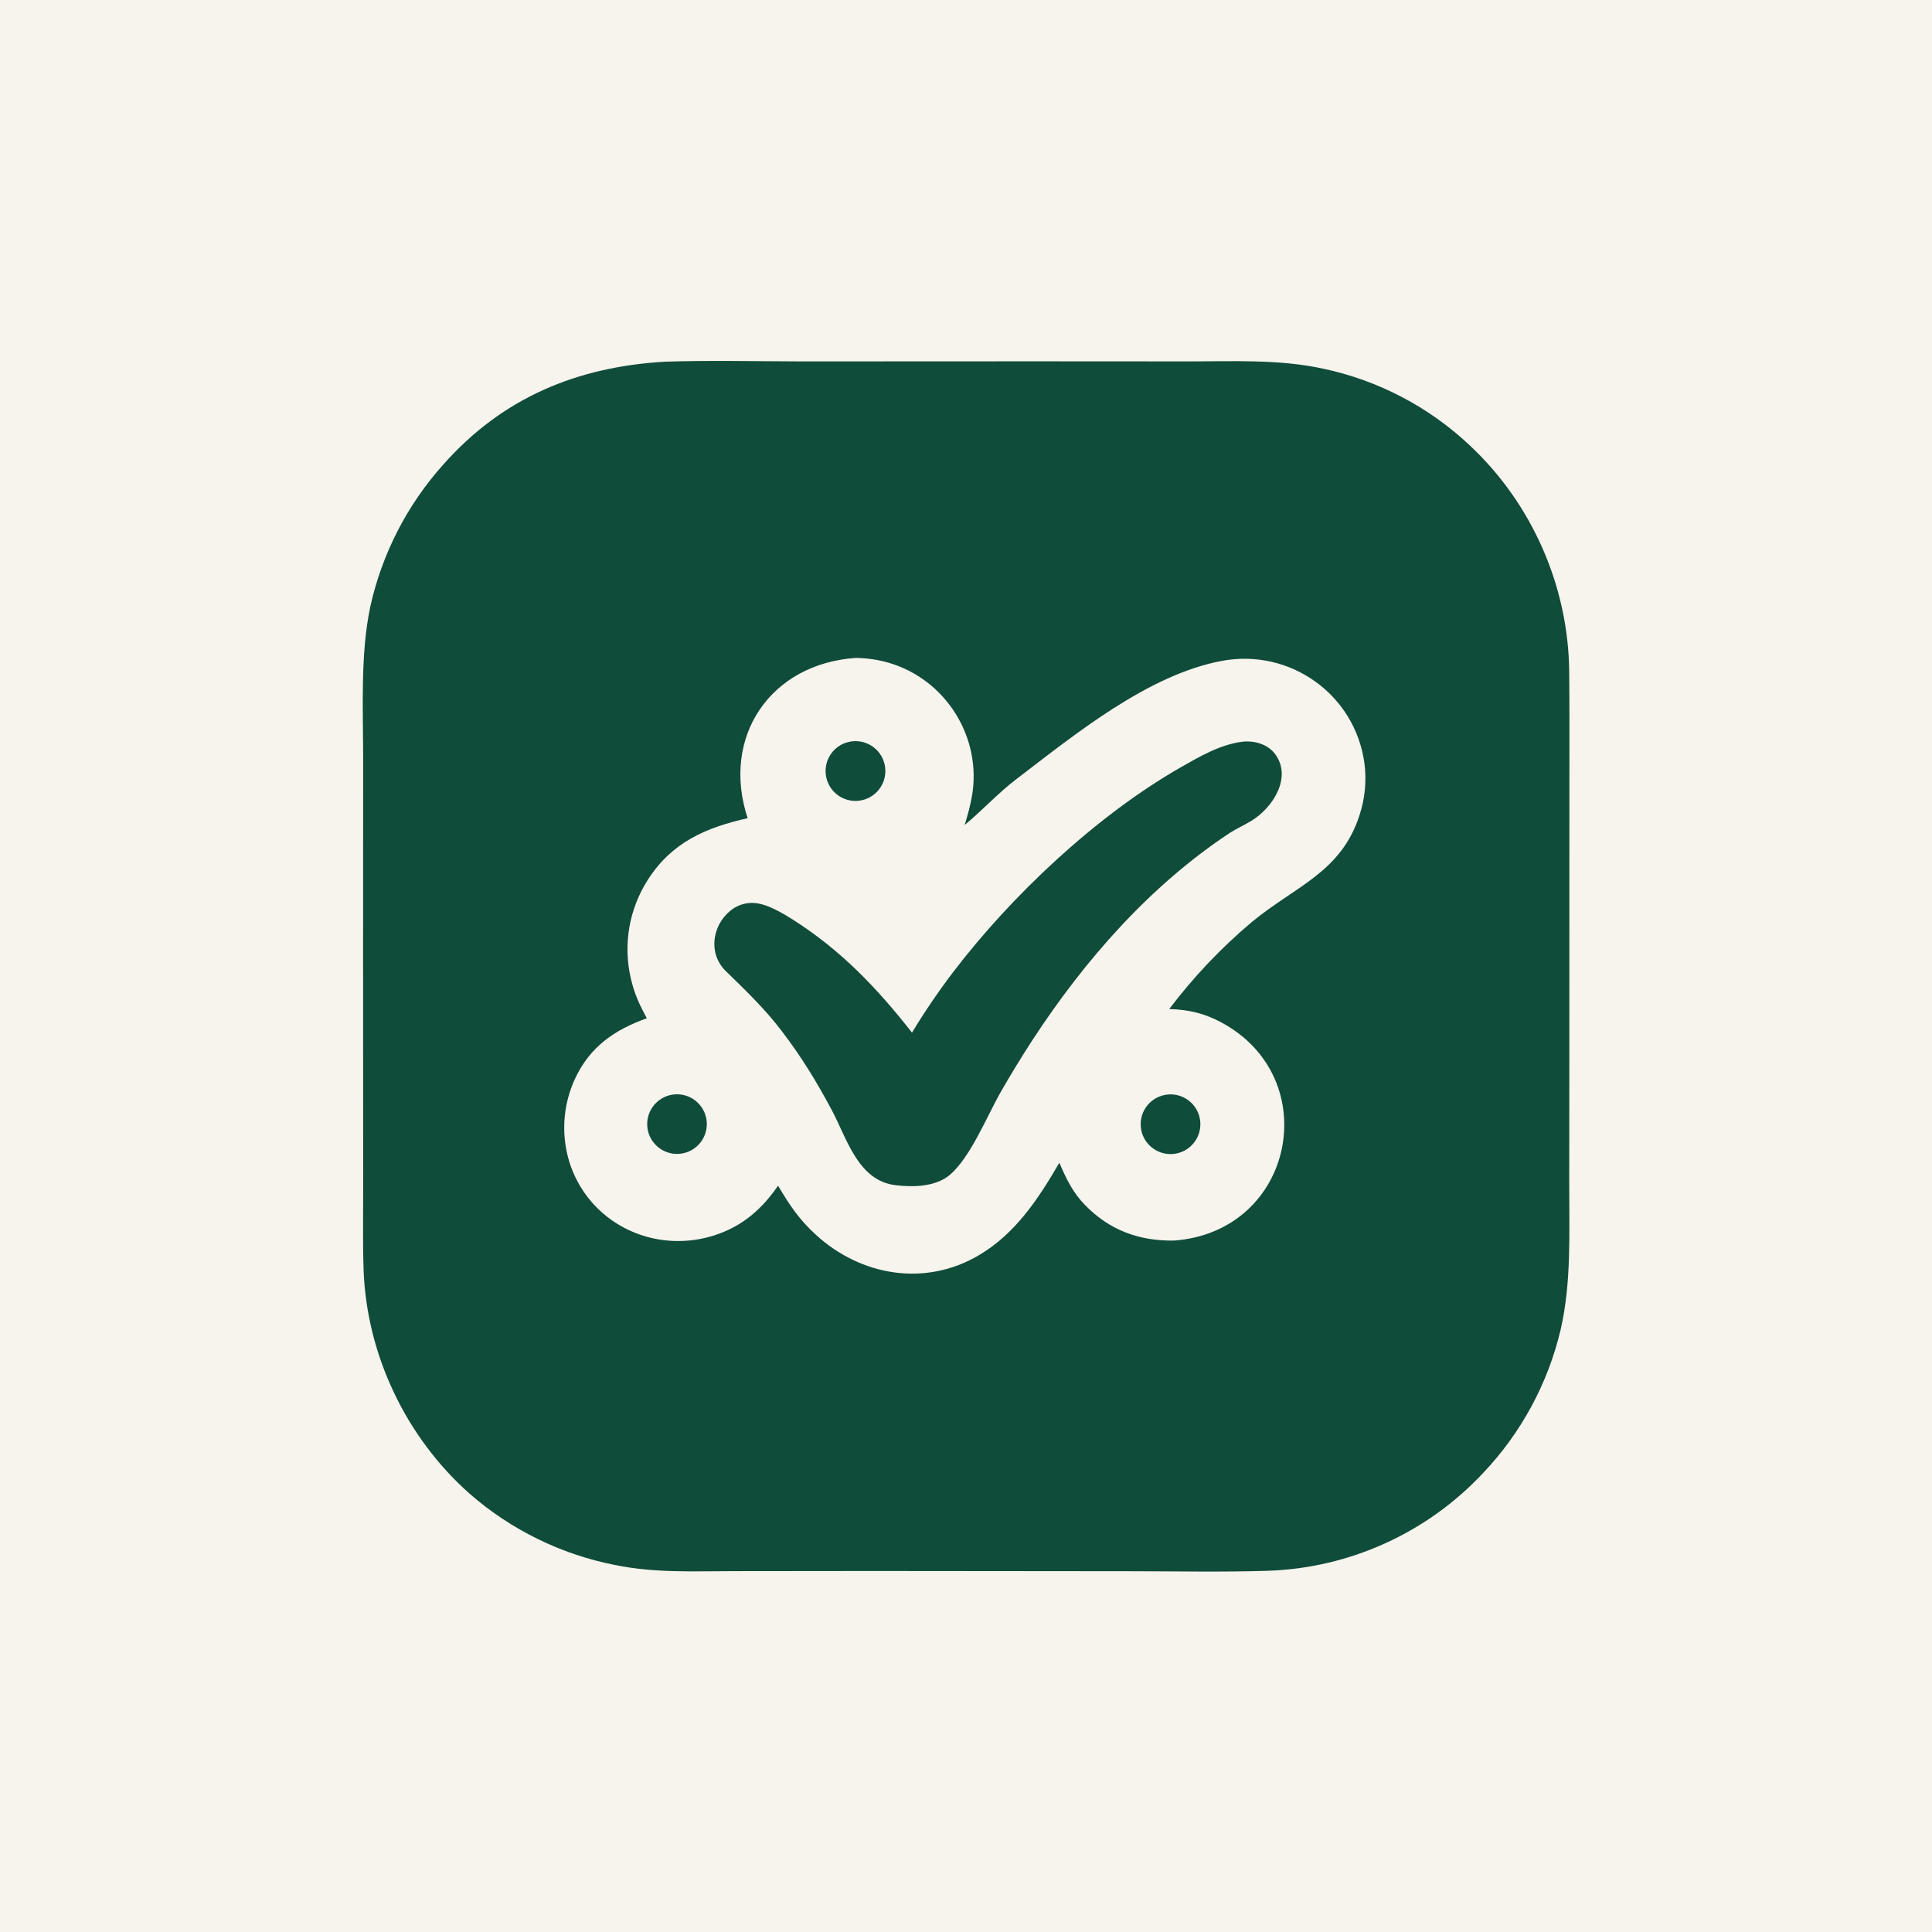
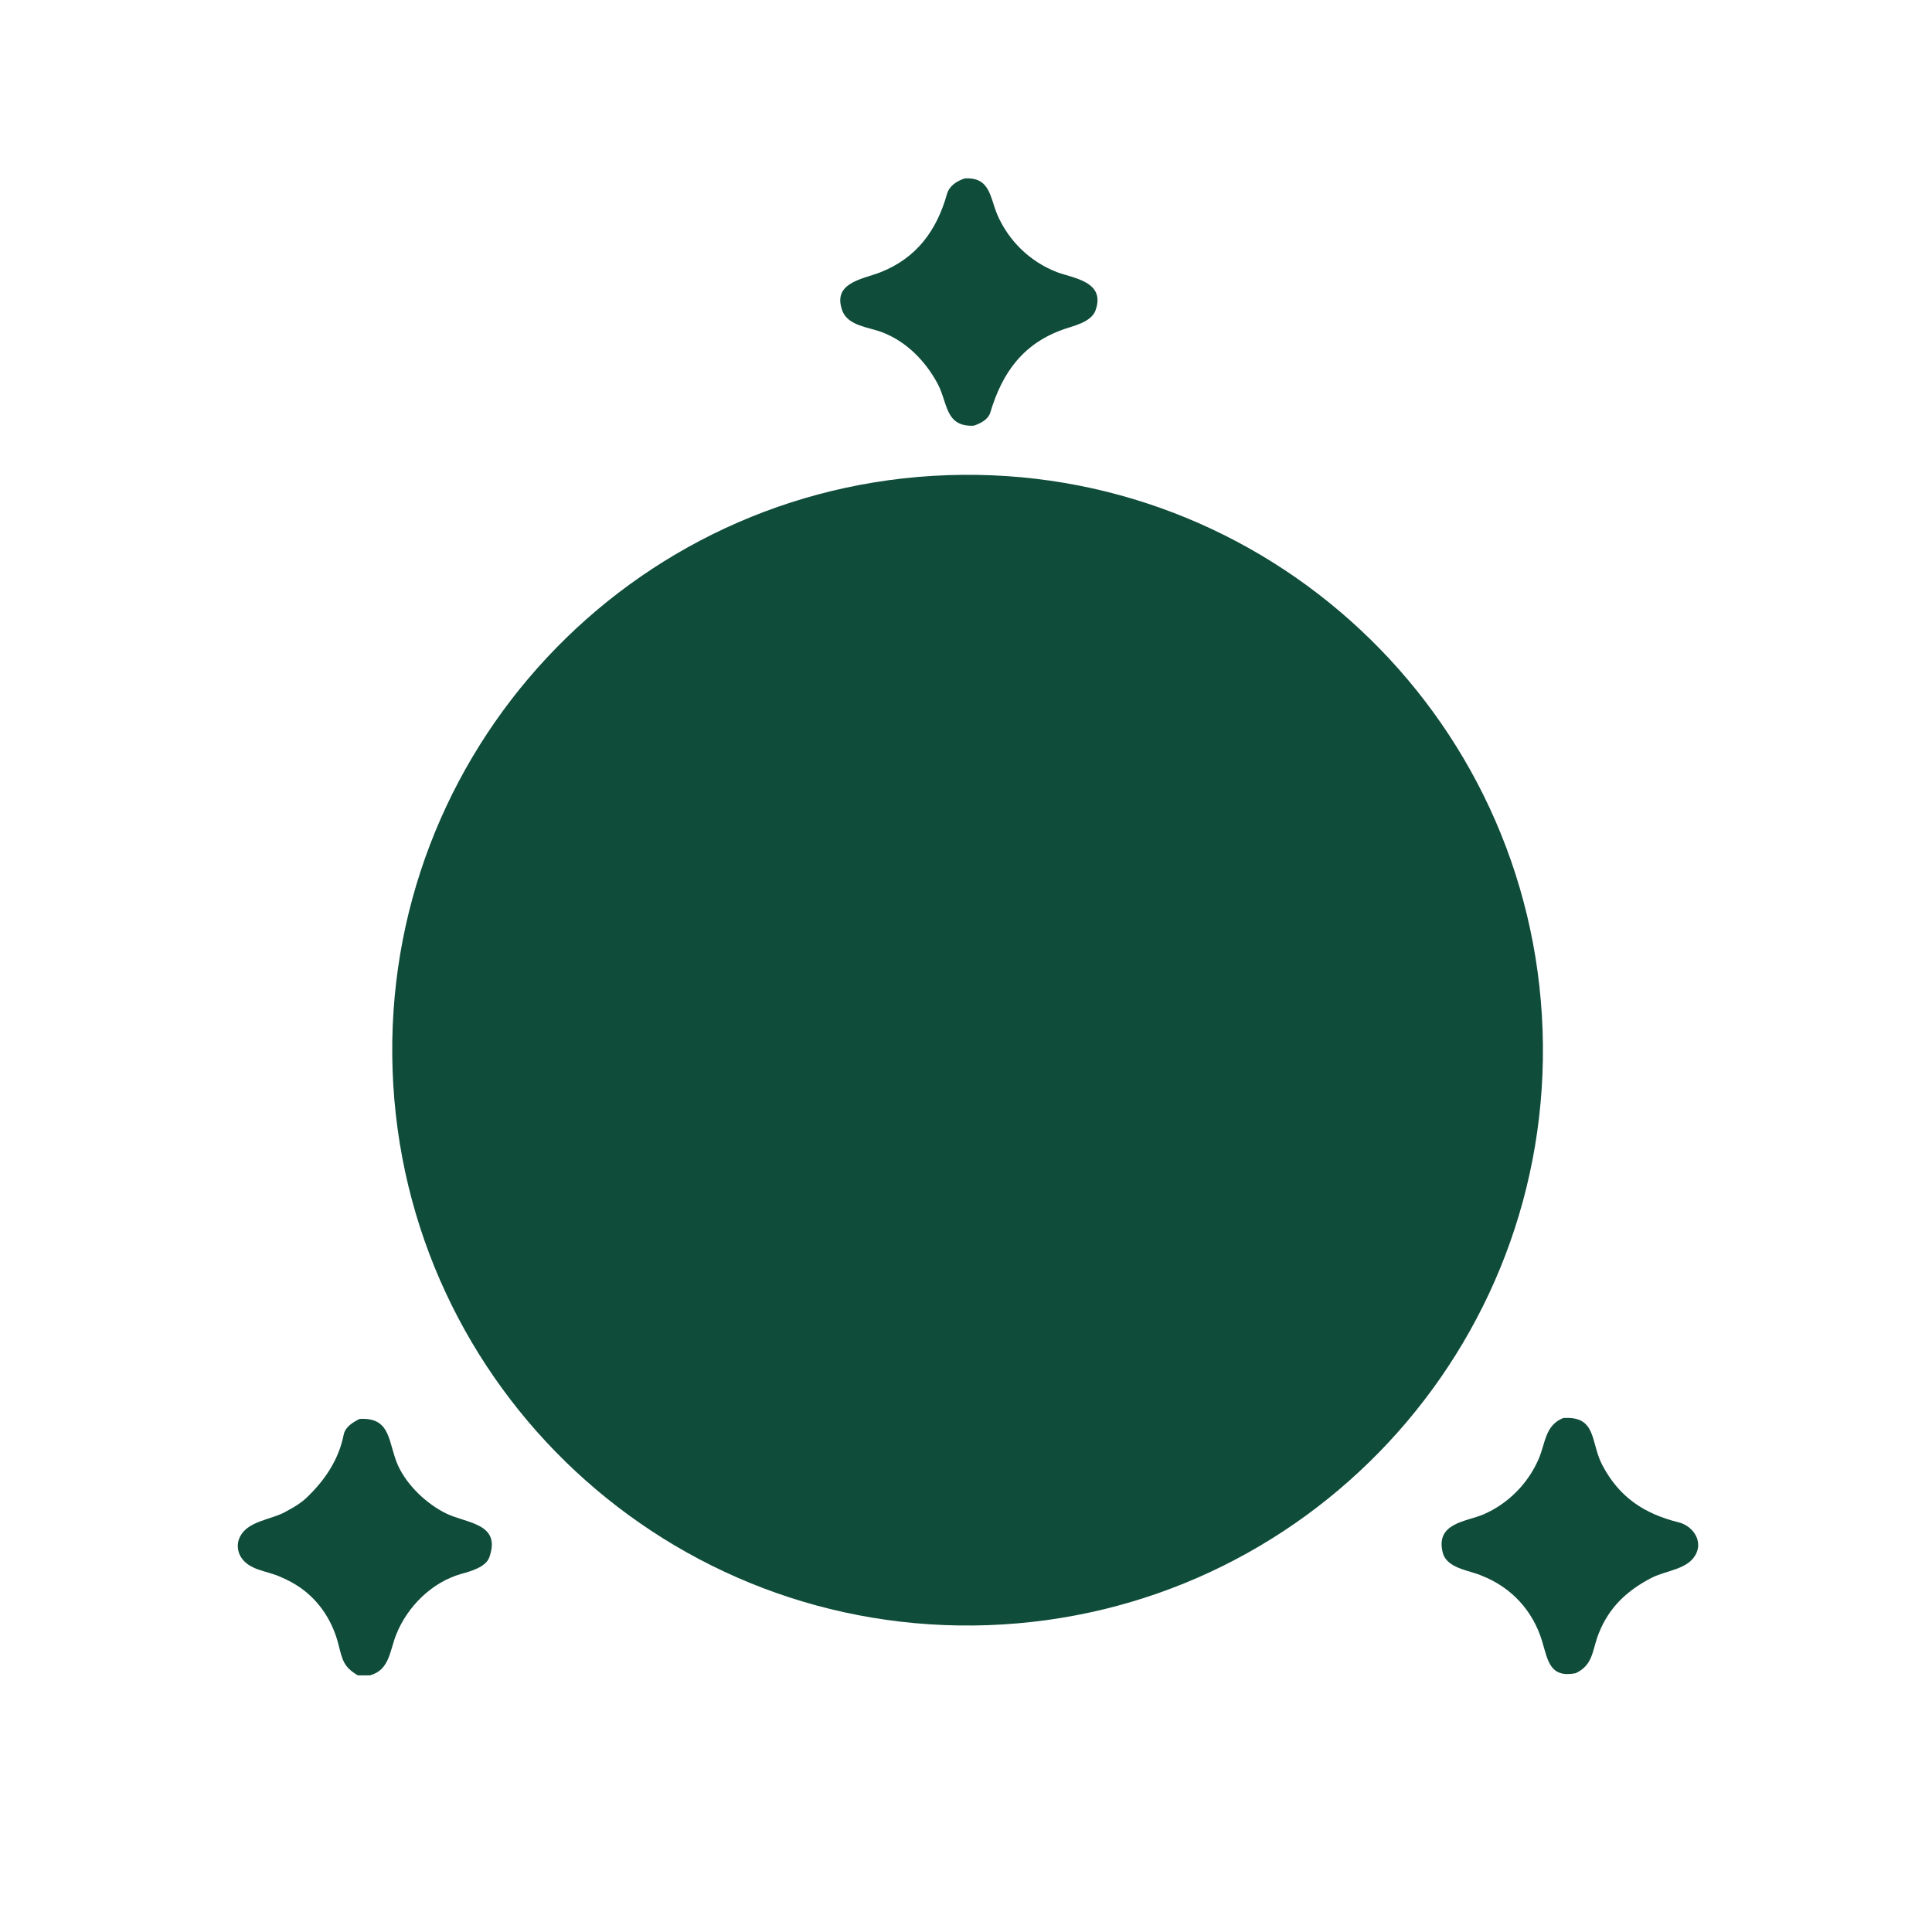
<svg xmlns="http://www.w3.org/2000/svg" version="1.1" style="display: block;" viewBox="0 0 2048 2048" width="1024" height="1024" preserveAspectRatio="none">
-   <path transform="translate(0,0)" fill="rgb(247,243,237)" d="M 0 0 L 2048 0 L 2048 2048 L 0 2048 L 0 0 z" />
-   <path transform="translate(0,0)" fill="rgb(15,76,58)" d="M 704.611 383.428 C 751.349 381.835 804.613 383.063 851.827 383.124 L 1094.13 383.016 L 1258.69 383.11 C 1307.09 383.145 1355.59 380.561 1402.93 390.877 C 1461.23 403.278 1514.99 431.491 1558.32 472.423 C 1624.45 534.467 1662.59 622.009 1663.42 712.094 C 1663.81 754.178 1663.6 796.448 1663.62 838.547 L 1663.57 1091.12 L 1663.45 1255.18 C 1663.36 1306.27 1665.85 1359.09 1654.48 1408.9 C 1641.07 1466.14 1612.67 1518.79 1572.18 1561.42 C 1512.83 1624.94 1430.64 1662.25 1343.75 1665.11 C 1296.2 1666.62 1244.87 1665.56 1197 1665.56 L 925.316 1665.32 L 778.571 1665.47 C 734.724 1665.47 694.507 1667.68 651.395 1658.86 C 594.49 1647.58 541.542 1621.57 497.843 1583.41 C 430.113 1523.42 388.536 1435.63 385.425 1345.87 C 384.316 1313.86 385.143 1277.94 384.978 1245.44 L 384.887 1007.7 L 384.964 804.32 C 384.967 752.417 381.829 693.242 392.549 643.027 C 404.978 586.894 431.71 534.928 470.15 492.176 C 532.91 421.39 611.795 388.88 704.611 383.428 z" />
-   <path transform="translate(0,0)" fill="rgb(247,243,237)" d="M 907.035 697.428 C 918.77 697.538 930.436 699.229 941.72 702.453 C 1002.76 720.118 1041.36 781.941 1030.21 844.484 C 1028.32 855.087 1025.69 864.18 1022.65 874.461 C 1040.82 859.492 1057.84 840.835 1076.85 826.333 C 1139.21 778.745 1216.87 715.054 1295.55 700.498 C 1367.3 687.225 1436.15 735.787 1446.33 808.804 C 1448.78 827.402 1447.01 846.313 1441.15 864.132 C 1421.48 924.94 1373.24 939.164 1326.99 977.365 C 1294.47 1004.75 1265.11 1035.69 1239.46 1069.61 C 1259.75 1070.27 1276.22 1073.96 1294.29 1083.59 C 1404.8 1142.53 1372.23 1305.53 1244.63 1315.05 C 1207.56 1315.61 1176.3 1304.23 1150.09 1277.31 C 1136.91 1263.78 1130.35 1249.54 1122.94 1232.59 C 1100.63 1270.92 1076.57 1307.51 1037.89 1330.46 C 980.897 1364.29 912.664 1352.73 864.79 1308.84 C 846.815 1292.36 837.139 1277.67 824.766 1256.89 C 808.443 1280.57 788.953 1298.16 761.699 1308 C 698.224 1330.93 628.332 1300.14 605.237 1236.83 C 594.369 1206.26 595.955 1172.64 609.653 1143.23 C 625.551 1109.42 651.539 1091.59 685.63 1079.42 C 677.642 1064.36 672.503 1053.84 668.608 1036.75 C 660.437 1001.17 666.879 963.8 686.493 933.011 C 711.732 893.172 747.847 877.299 792.546 867.333 C 764.121 781.099 816.553 703.683 907.035 697.428 z" />
-   <path transform="translate(0,0)" fill="rgb(15,76,58)" d="M 1316.46 786.311 C 1329.3 784.697 1343.92 788.741 1351.83 799.551 C 1369.86 824.192 1349.19 856.121 1326.99 869.797 C 1319.37 874.491 1311.06 878.223 1303.49 882.996 C 1219.07 938.859 1149.88 1017.63 1094.65 1102.2 C 1082.59 1120.72 1071.07 1139.6 1060.11 1158.79 C 1045.52 1184.84 1028.52 1226.94 1006.75 1245.56 C 991.433 1258.14 968.139 1258.58 949.502 1256.38 C 909.353 1251.65 897.832 1206.78 881.585 1176.48 C 865.398 1146.28 849.881 1120.77 829.235 1093.71 C 811.583 1070.16 790.346 1049.85 769.373 1029.36 C 750.542 1010.97 754.69 981.318 774.313 965.318 C 781.941 959.025 791.83 956.164 801.638 957.413 C 814.354 958.921 829.818 968.076 840.444 974.838 C 891.616 1007.4 929.735 1047.33 966.746 1094.64 C 979.996 1072.75 994.379 1051.57 1009.84 1031.18 C 1072.01 949.439 1162.58 864.184 1251.99 813.184 C 1272.22 801.644 1293.18 789.476 1316.46 786.311 z" />
-   <path transform="translate(0,0)" fill="rgb(15,76,58)" d="M 900.354 786.308 C 917.446 782.735 934.208 793.664 937.833 810.745 C 941.458 827.826 930.581 844.621 913.511 848.298 C 896.367 851.991 879.484 841.056 875.843 823.901 C 872.202 806.746 883.188 789.897 900.354 786.308 z" />
-   <path transform="translate(0,0)" fill="rgb(15,76,58)" d="M 1237.59 1160.25 C 1255.08 1158.47 1270.67 1171.27 1272.31 1188.77 C 1273.95 1206.27 1261.02 1221.75 1243.5 1223.25 C 1226.19 1224.73 1210.93 1211.98 1209.31 1194.68 C 1207.68 1177.39 1220.31 1162.02 1237.59 1160.25 z" />
-   <path transform="translate(0,0)" fill="rgb(15,76,58)" d="M 713.29 1160.3 C 730.477 1157.9 746.383 1169.81 748.922 1186.98 C 751.46 1204.14 739.682 1220.14 722.537 1222.82 C 705.193 1225.53 688.964 1213.59 686.396 1196.22 C 683.828 1178.86 695.904 1162.73 713.29 1160.3 z" />
+   <path transform="translate(0,0)" fill="rgb(15,76,58)" d="M 1004.8 503.682 C 1341.23 492.154 1623.39 755.391 1635.2 1091.82 C 1647.01 1428.24 1384.02 1710.62 1047.6 1722.72 C 710.78 1734.83 427.991 1471.45 416.164 1134.62 C 404.338 797.789 667.959 515.223 1004.8 503.682 z" />
+   <path transform="translate(0,0)" fill="rgb(15,76,58)" d="M 381.173 1504.14 C 415.132 1502.08 411.239 1529.56 421.801 1553.21 C 431.283 1574.45 452.477 1594.44 473.271 1604.51 C 494.856 1614.96 531.757 1614.67 518.61 1651.02 C 514.811 1661.22 499.03 1665.59 489.18 1668.33 C 457.961 1677.03 431.791 1702.97 419.959 1732.8 C 413.104 1749.86 413.009 1770.17 392.332 1775.91 C 388.177 1776.1 383.504 1775.96 379.304 1775.93 C 364.296 1767.05 362.989 1759.86 358.868 1743.5 C 353.201 1720.99 341.189 1700.9 322.925 1686.41 C 314.85 1680 305.219 1674.78 295.685 1670.87 C 281.769 1664.98 263.672 1664.29 255.151 1650.14 C 252.063 1645.01 251.183 1637.99 253.034 1632.34 C 260.295 1611.23 288.251 1611.79 304.94 1601.27 C 311.655 1597.75 318.95 1593.32 324.42 1588.16 C 344.079 1569.6 359.033 1547.63 364.323 1520.82 C 365.922 1512.72 373.719 1507.8 381.173 1504.14 z" />
+   <path transform="translate(0,0)" fill="rgb(15,76,58)" d="M 1656.95 1503.21 C 1692.79 1500.62 1685.93 1528.81 1698.27 1552.57 C 1716.08 1586.85 1742.63 1604.66 1779.61 1613.79 C 1793.1 1617.13 1804.46 1631.31 1798.56 1645.65 C 1790.86 1663.98 1766.65 1664.22 1750.22 1672.82 C 1724.44 1686.3 1705.65 1703.9 1694.77 1731.38 C 1687.71 1748.68 1689.38 1764.71 1670.26 1773.67 C 1642.96 1778.87 1640.92 1760.6 1634.69 1739.7 C 1625.02 1707.63 1602.36 1682.86 1571.25 1670.54 C 1558.29 1664.58 1533.75 1662.9 1529.4 1645.95 C 1521.24 1614.17 1554.78 1613.01 1572.64 1605.28 C 1599.03 1593.86 1620.18 1572.1 1631.19 1546.19 C 1638.38 1529.29 1637.88 1510.98 1656.95 1503.21 z" />
+   <path transform="translate(0,0)" fill="rgb(15,76,58)" d="M 1022.45 189.16 C 1049.65 187.393 1049.36 209.166 1057.27 227.775 C 1069.32 255.578 1091.98 277.41 1120.22 288.408 C 1137.31 294.944 1173 298.221 1161 329.815 C 1156.02 341.382 1138.94 345.188 1129.12 348.508 C 1085.22 363.355 1062.67 394.145 1049.79 437.195 C 1047.58 444.564 1039.77 448.795 1032.14 451.269 C 1001.55 452.499 1004.92 427.194 993.791 406.5 C 980.861 382.461 960.423 361.585 934.368 351.928 C 920.73 346.874 899.951 345.367 893.352 330.516 C 881.119 299.576 914.188 296.14 933.212 288.655 C 971.635 273.536 992.884 244.405 1003.82 205.773 C 1006.32 196.936 1013.8 192.287 1022.45 189.16 z" />
</svg>
